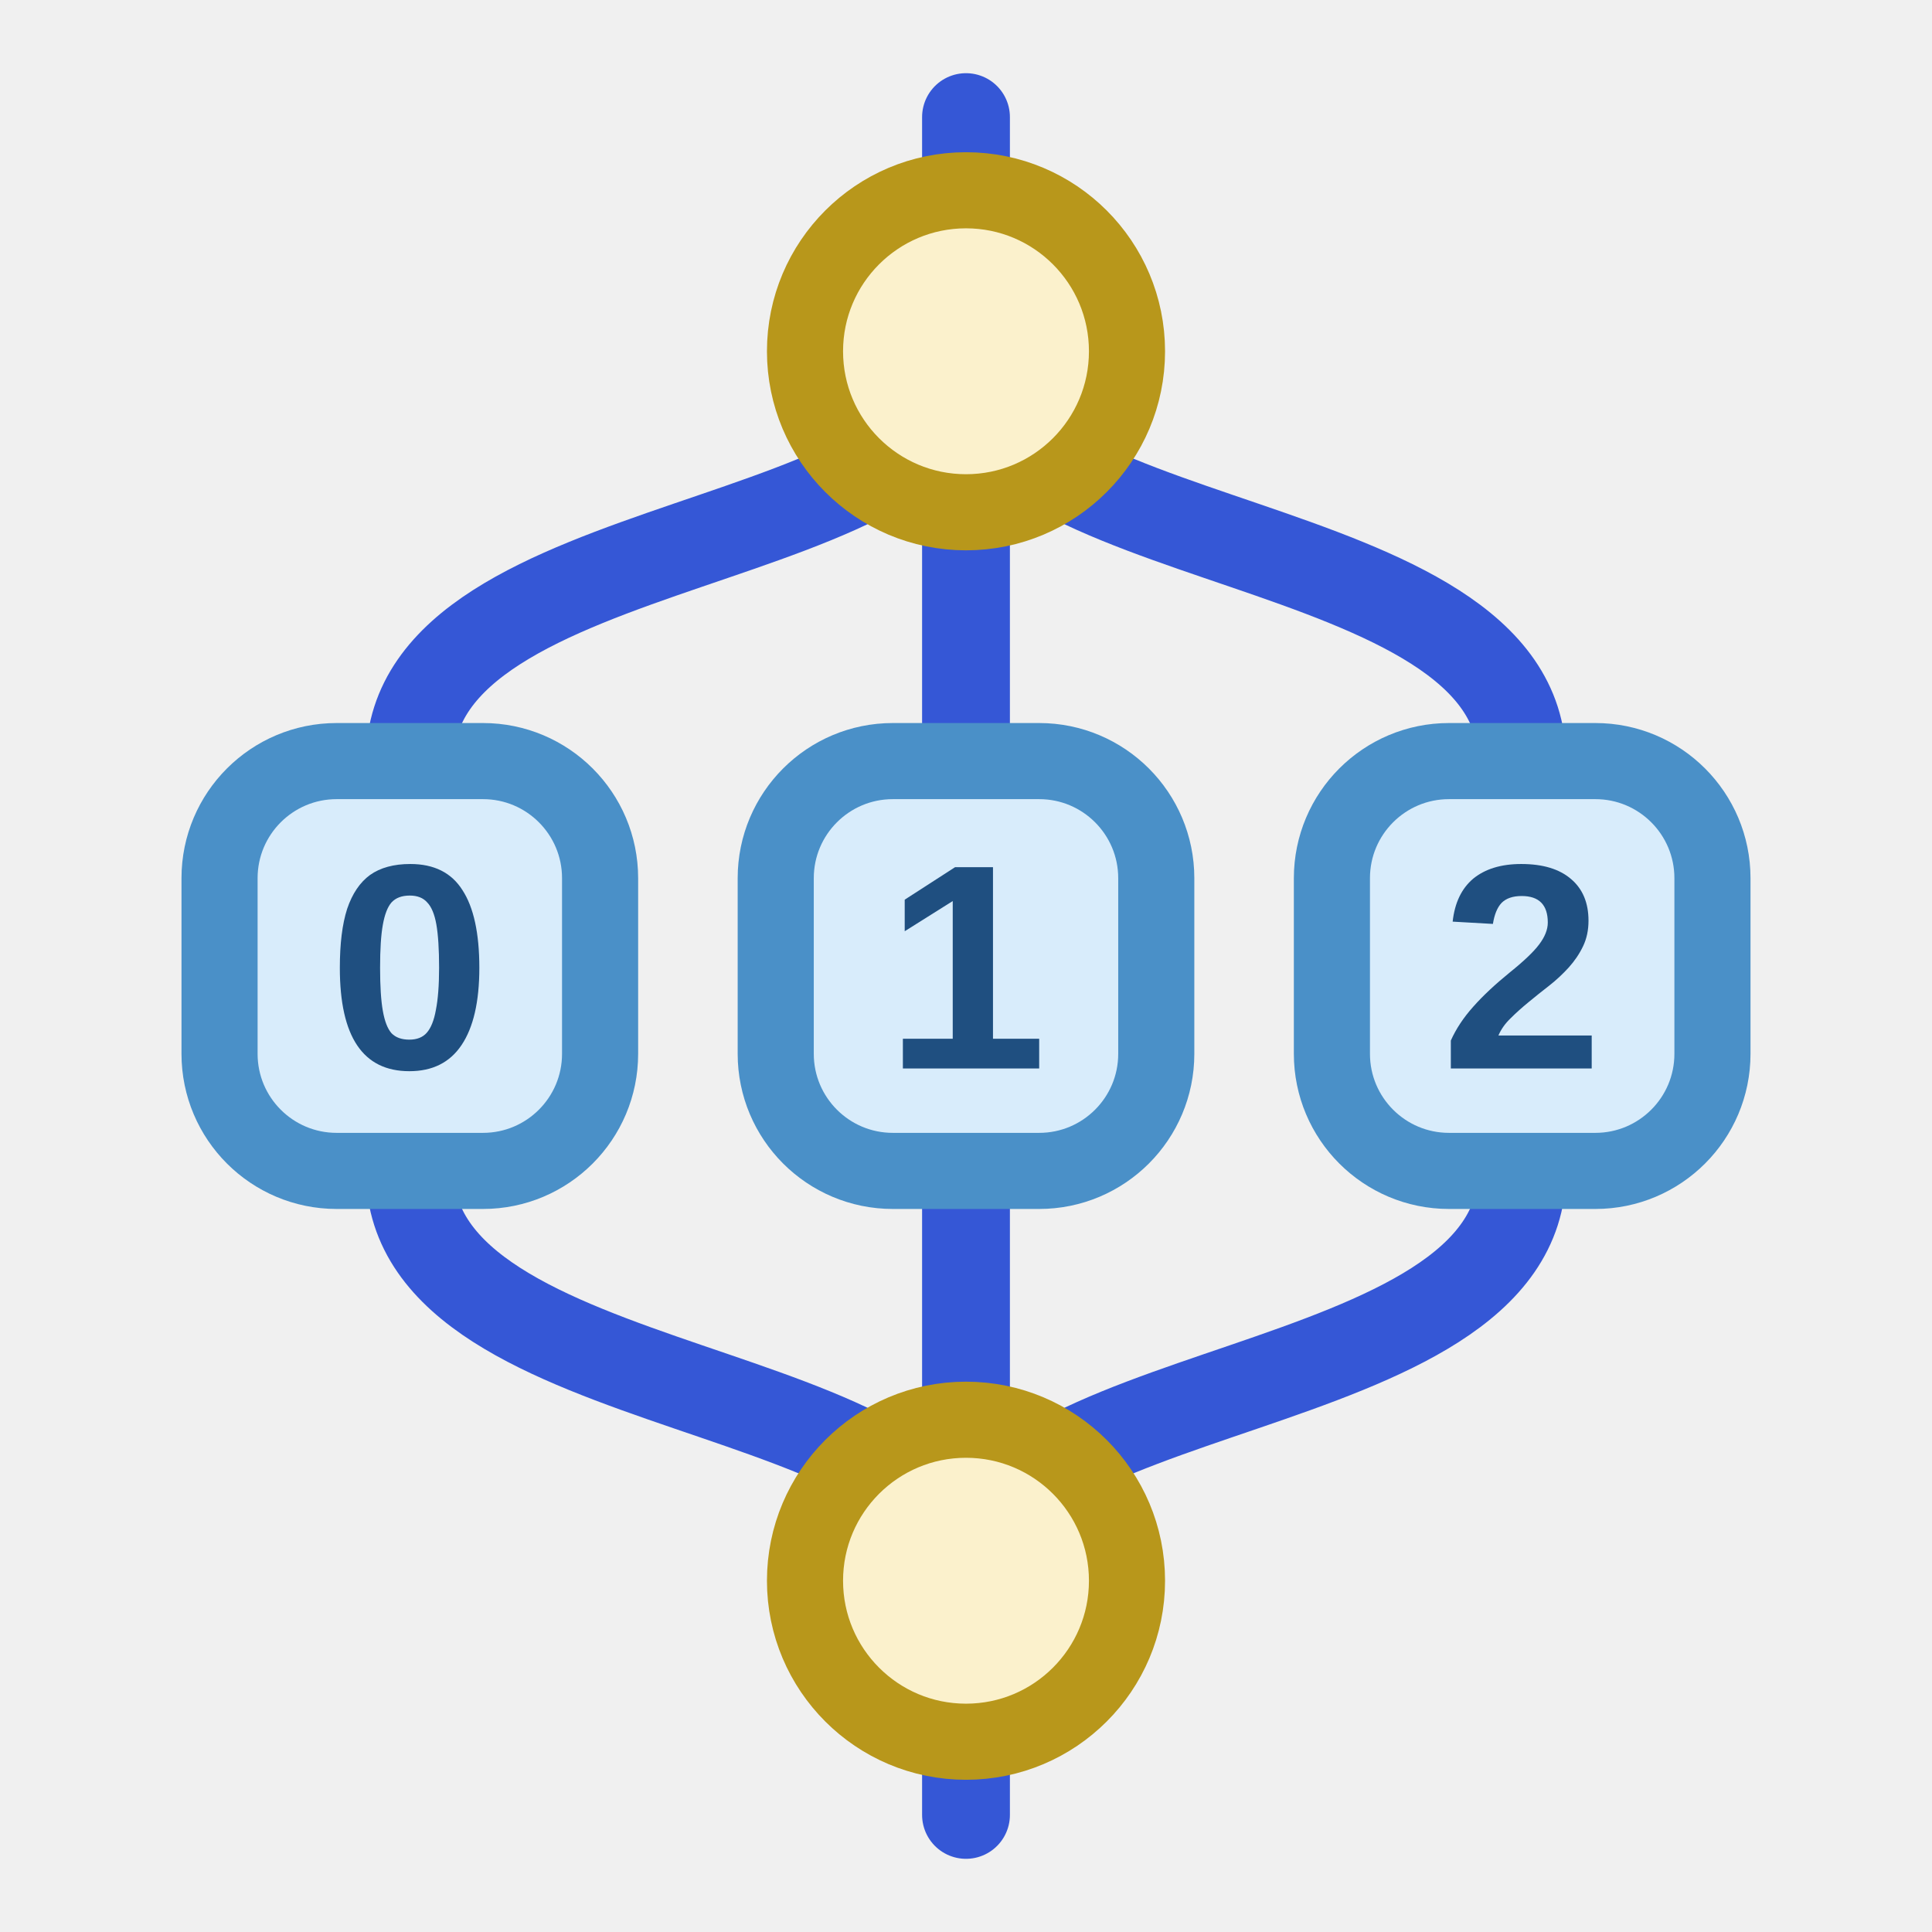
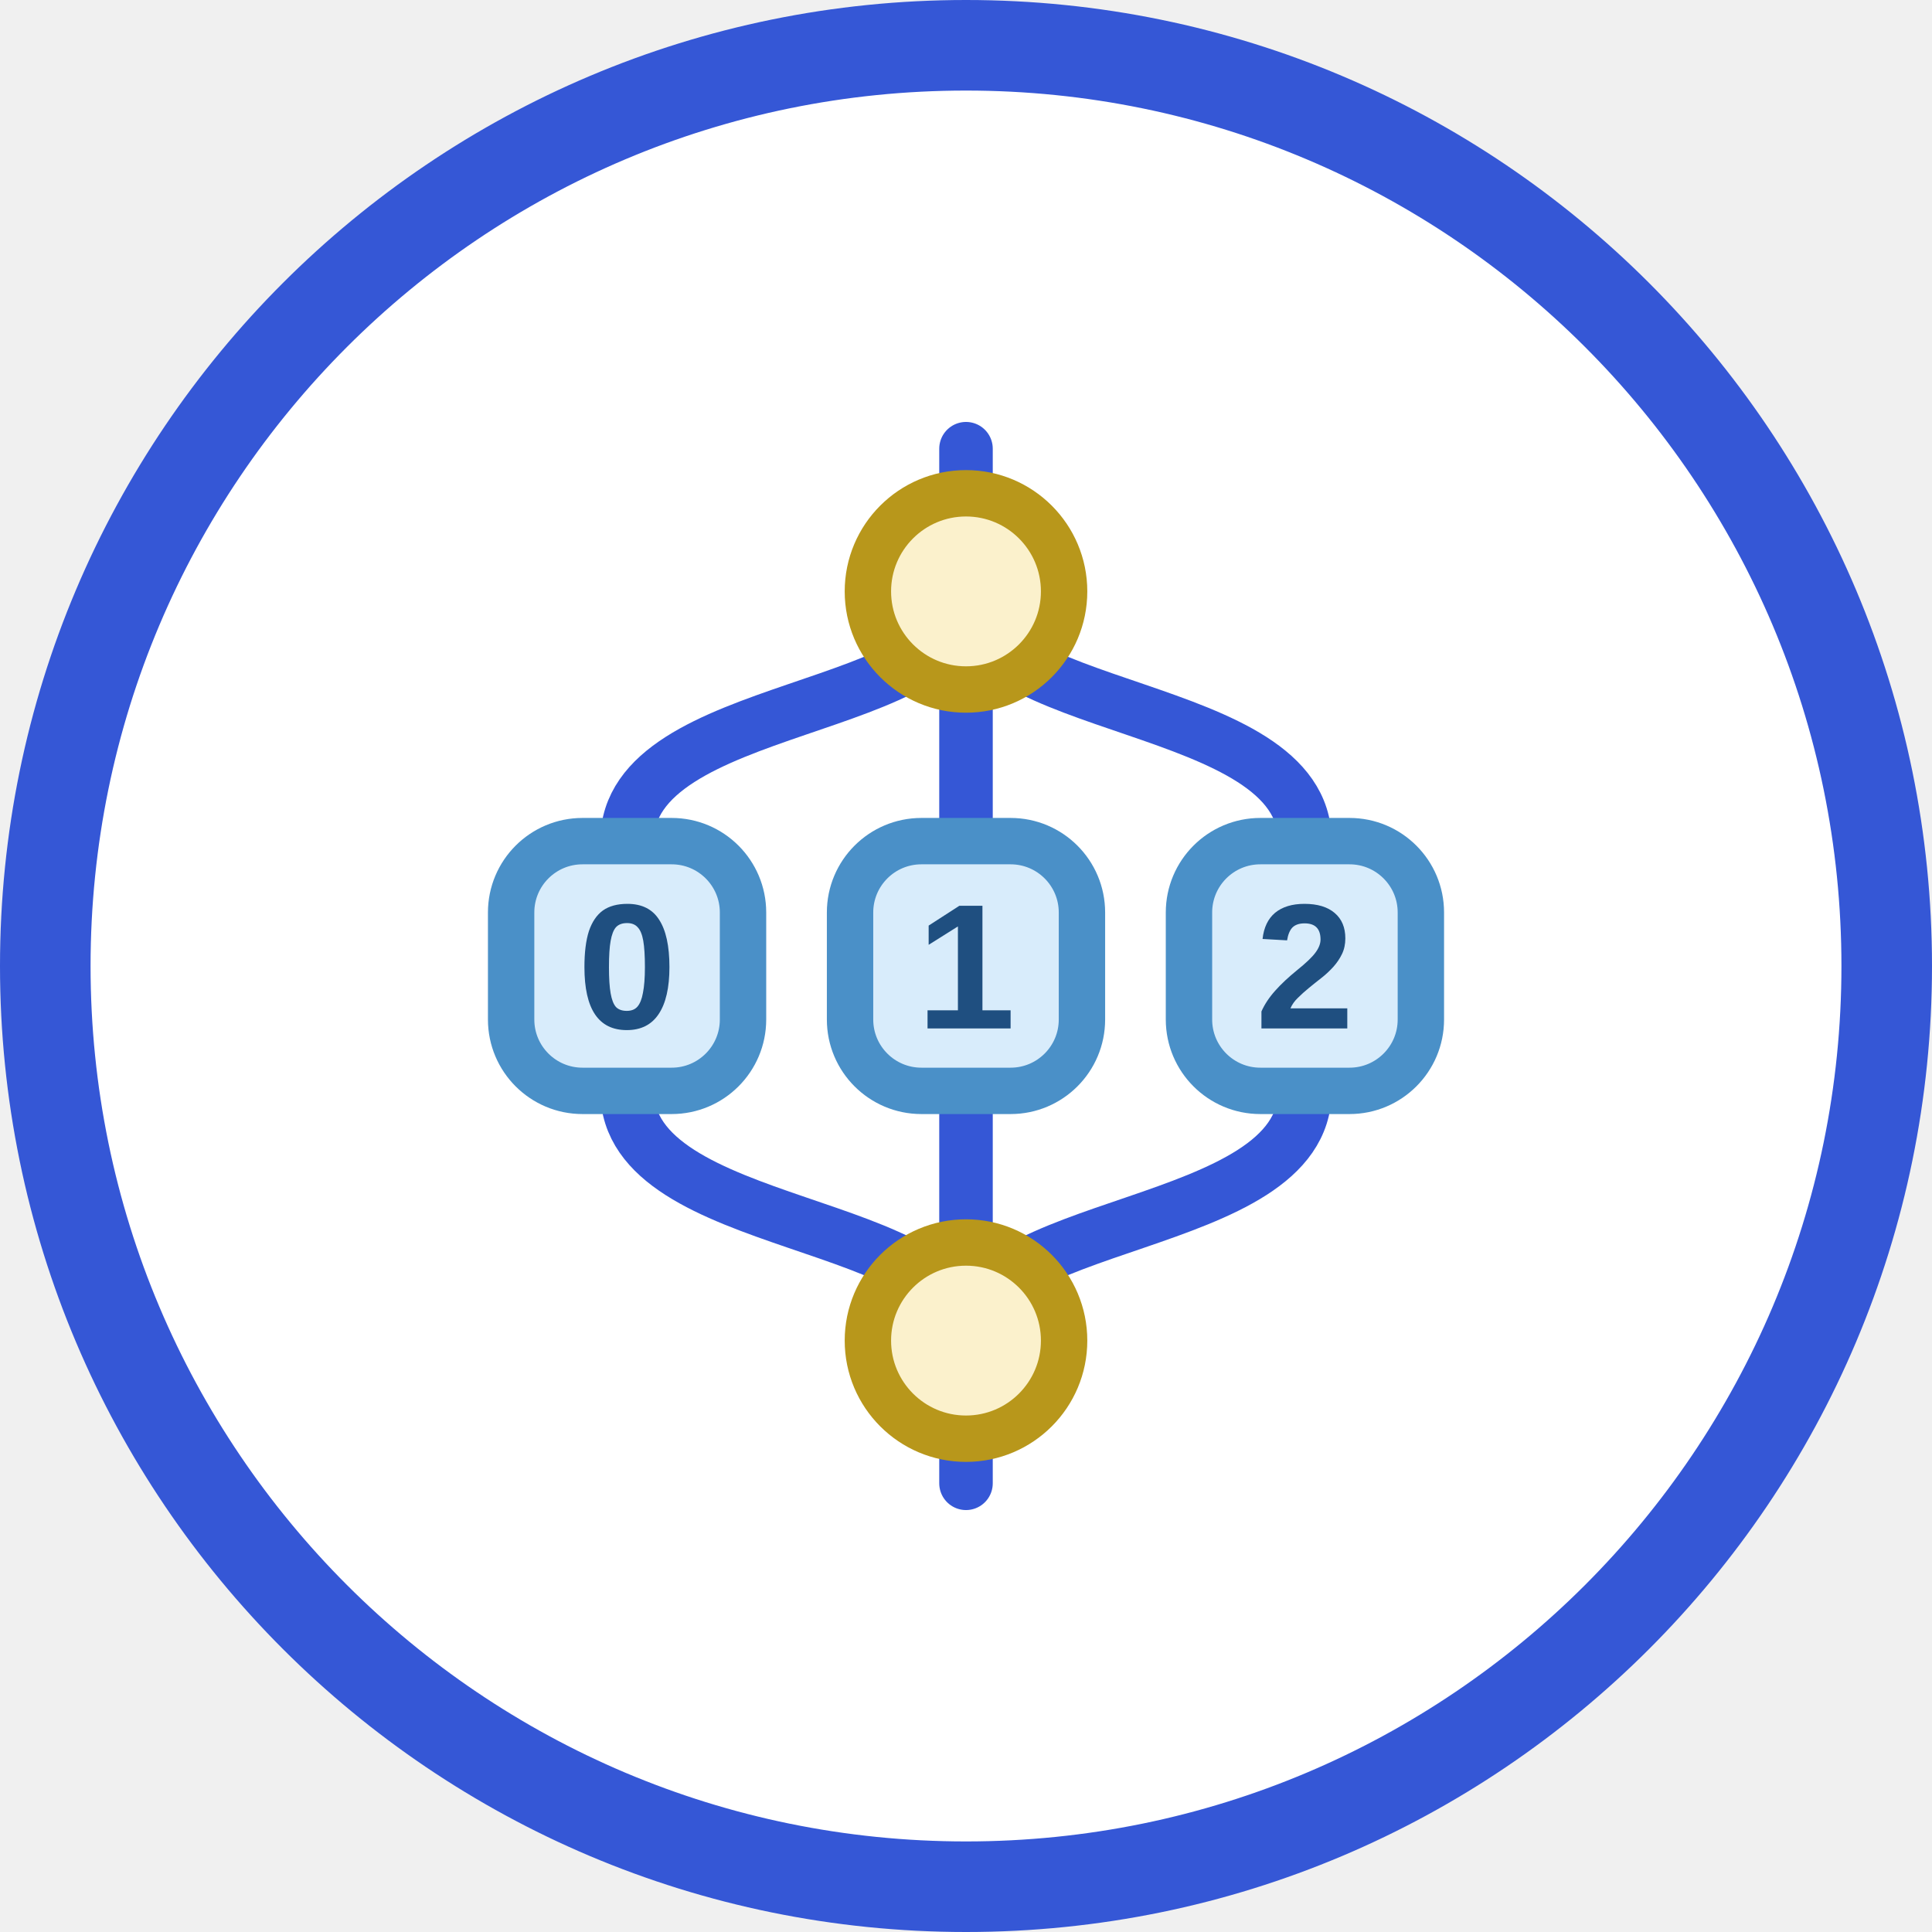
- <svg xmlns="http://www.w3.org/2000/svg" viewBox="-1 -1 66 66">
-   <g fill="none" stroke="#3557d6" stroke-width="3" stroke-linecap="round" stroke-linejoin="round">
-     <path d="M32 3v8" />
-     <path d="M32 11C32 18 13 17 13 25v14c0 8 19 7 19 14" />
-     <path d="M32 11v42" />
-     <path d="M32 11c0 7 19 6 19 14v14c0 8-19 7-19 14" />
-     <path d="M32 53v8" />
-   </g>
-   <g stroke-width="2.6">
-     <rect x="6.5" y="25" width="13" height="14" rx="4" fill="#d8ecfb" stroke="#4a90c8" />
-     <rect x="25.5" y="25" width="13" height="14" rx="4" fill="#d8ecfb" stroke="#4a90c8" />
-     <rect x="44.5" y="25" width="13" height="14" rx="4" fill="#d8ecfb" stroke="#4a90c8" />
-     <circle cx="32" cy="11" r="5.5" fill="#fbf1cc" stroke="#b8971b" />
-     <circle cx="32" cy="53" r="5.5" fill="#fbf1cc" stroke="#b8971b" />
-   </g>
-   <g fill="#1f4f80" font-family="Arial, Helvetica, sans-serif" font-weight="700" font-size="10" text-anchor="middle">
-     <text x="13" y="35.5">0</text>
-     <text x="32" y="35.5">1</text>
-     <text x="51" y="35.5">2</text>
-   </g>
+ <svg xmlns="http://www.w3.org/2000/svg" viewBox="0 0 64 64" data-badge="1">
+   <circle cx="32" cy="32" r="30.5" fill="#ffffff" stroke="#3557d6" stroke-width="3" />
+   <svg x="12.5" y="12.5" width="39" height="39" viewBox="-1 -1 66 66">
+     <g fill="none" stroke="#3557d6" stroke-width="3" stroke-linecap="round" stroke-linejoin="round">
+       <path d="M32 3v8" />
+       <path d="M32 11C32 18 13 17 13 25v14c0 8 19 7 19 14" />
+       <path d="M32 11v42" />
+       <path d="M32 11c0 7 19 6 19 14v14c0 8-19 7-19 14" />
+       <path d="M32 53v8" />
+     </g>
+     <g stroke-width="2.6">
+       <rect x="6.5" y="25" width="13" height="14" rx="4" fill="#d8ecfb" stroke="#4a90c8" />
+       <rect x="25.5" y="25" width="13" height="14" rx="4" fill="#d8ecfb" stroke="#4a90c8" />
+       <rect x="44.5" y="25" width="13" height="14" rx="4" fill="#d8ecfb" stroke="#4a90c8" />
+       <circle cx="32" cy="11" r="5.5" fill="#fbf1cc" stroke="#b8971b" />
+       <circle cx="32" cy="53" r="5.5" fill="#fbf1cc" stroke="#b8971b" />
+     </g>
+     <g fill="#1f4f80" font-family="Arial, Helvetica, sans-serif" font-weight="700" font-size="10" text-anchor="middle">
+       <text x="13" y="35.5">0</text>
+       <text x="32" y="35.5">1</text>
+       <text x="51" y="35.5">2</text>
+     </g>
+   </svg>
</svg>
